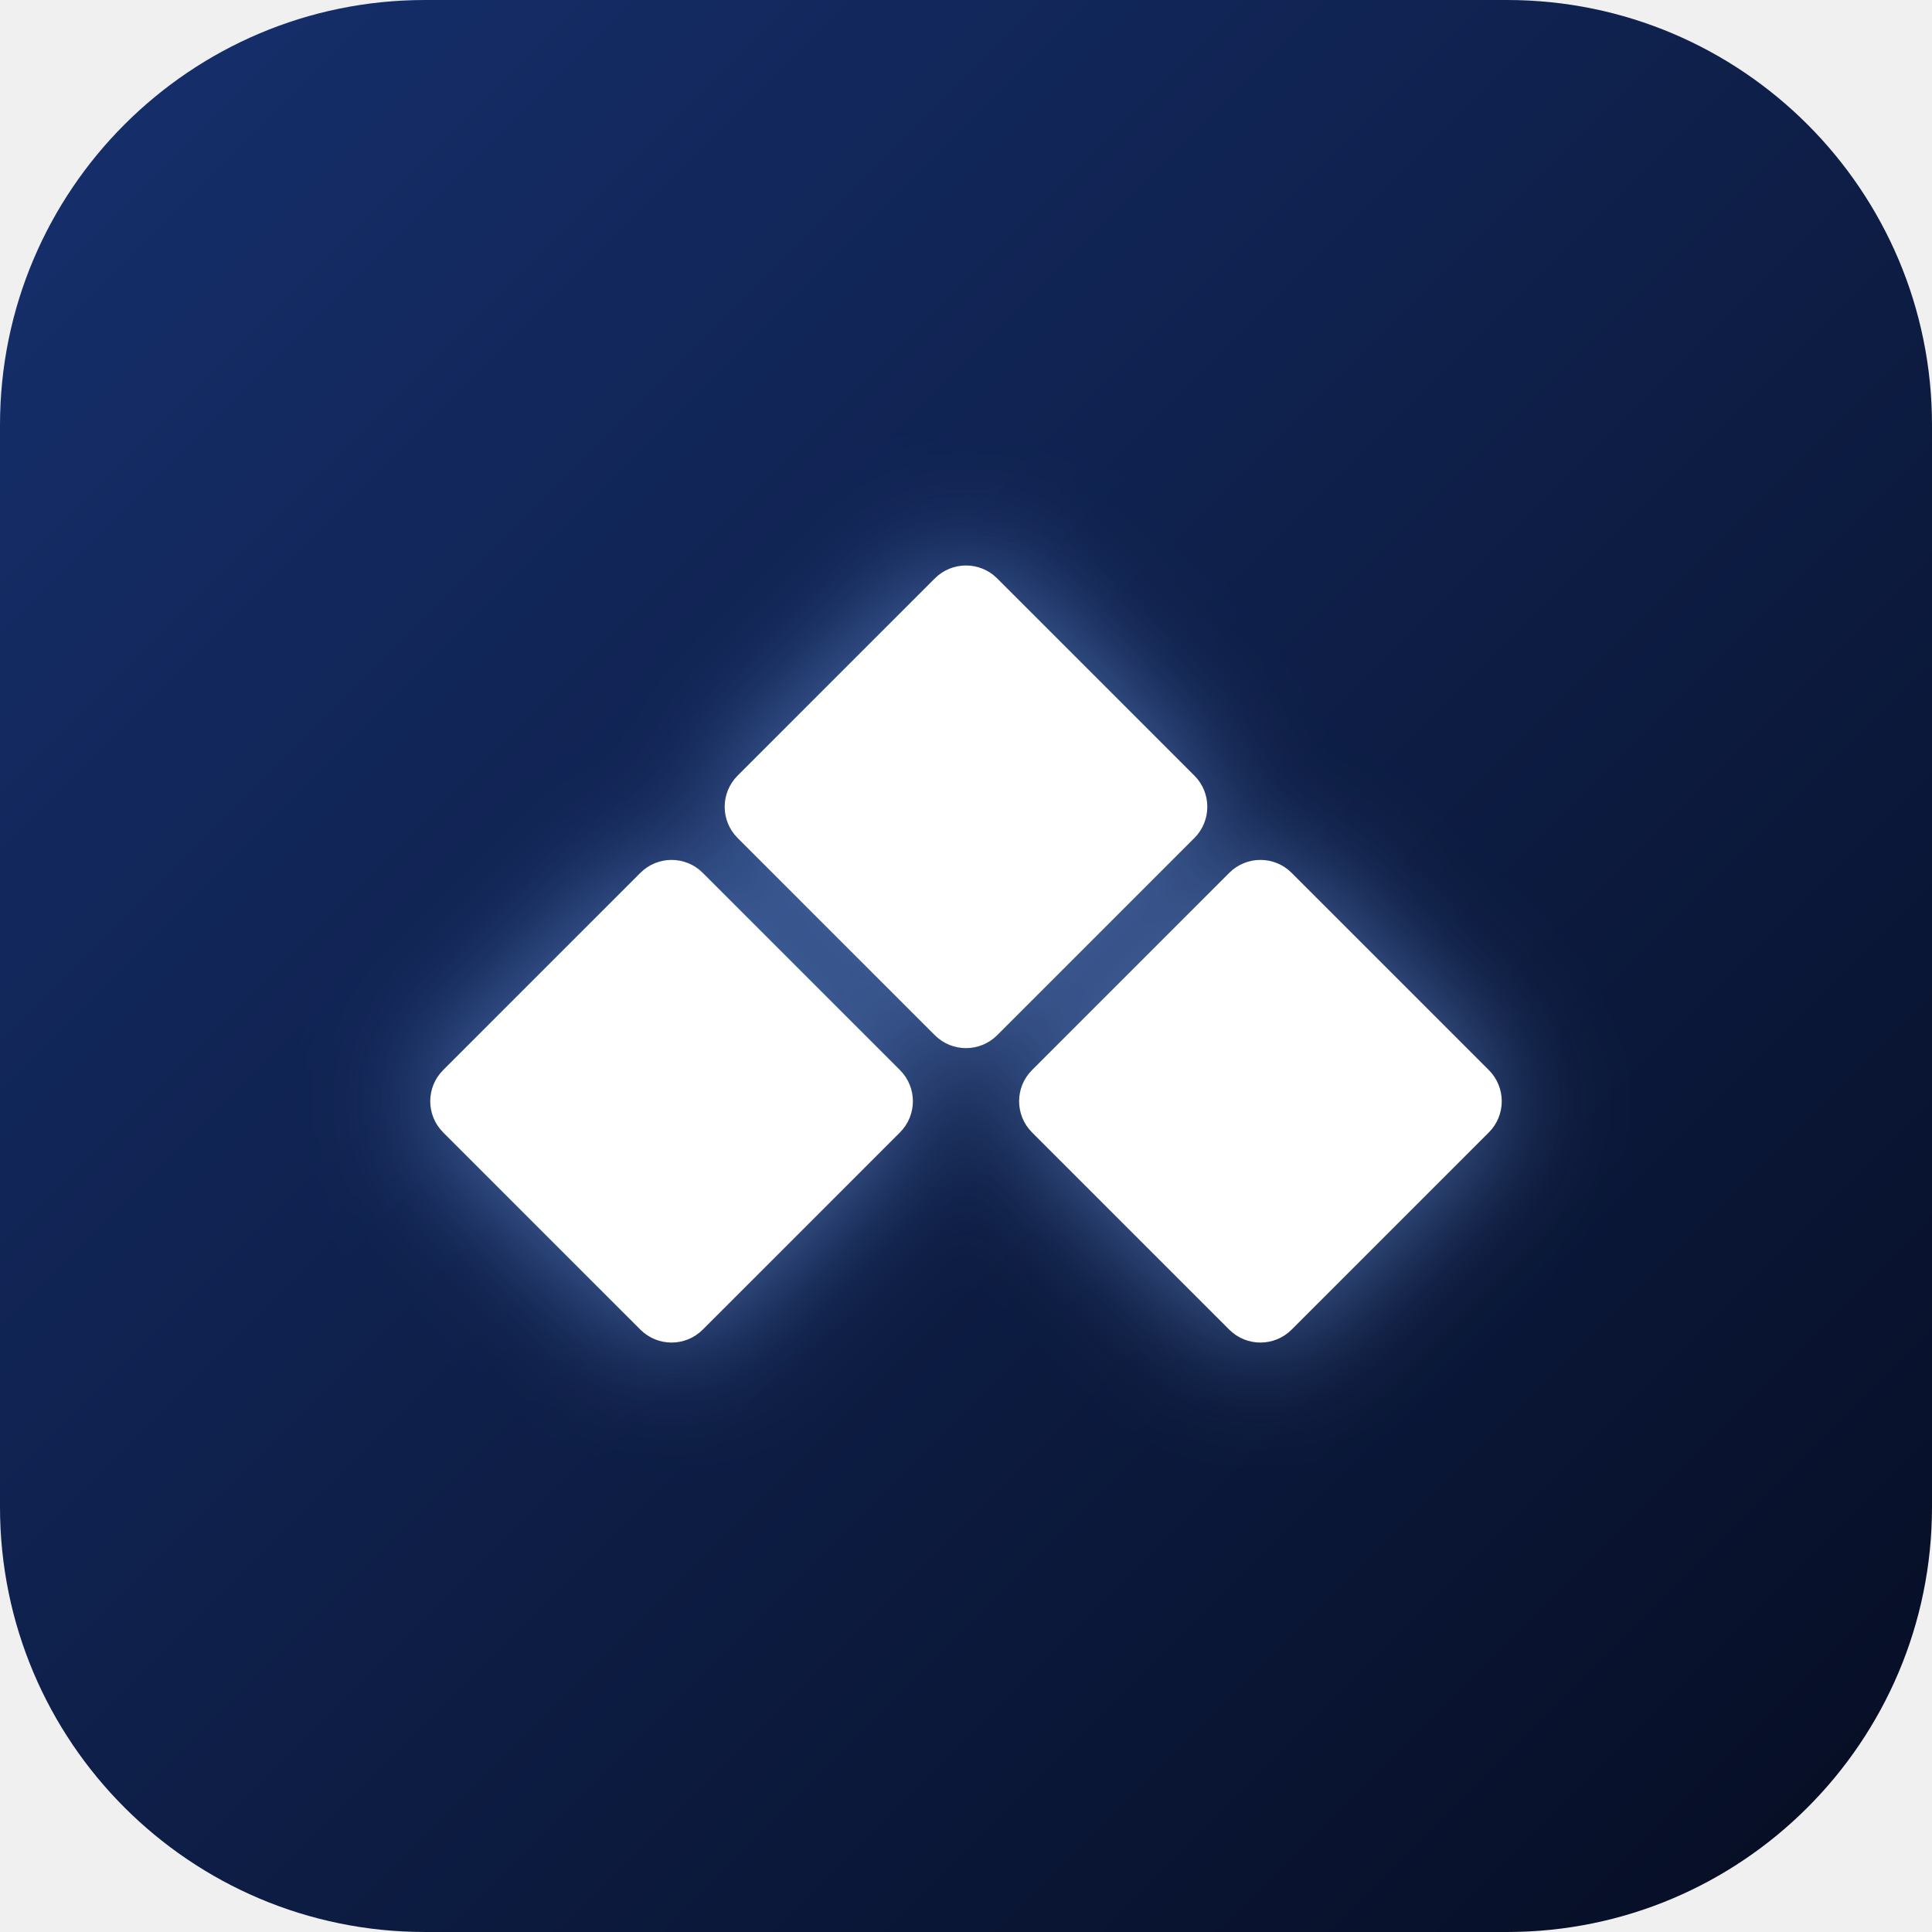
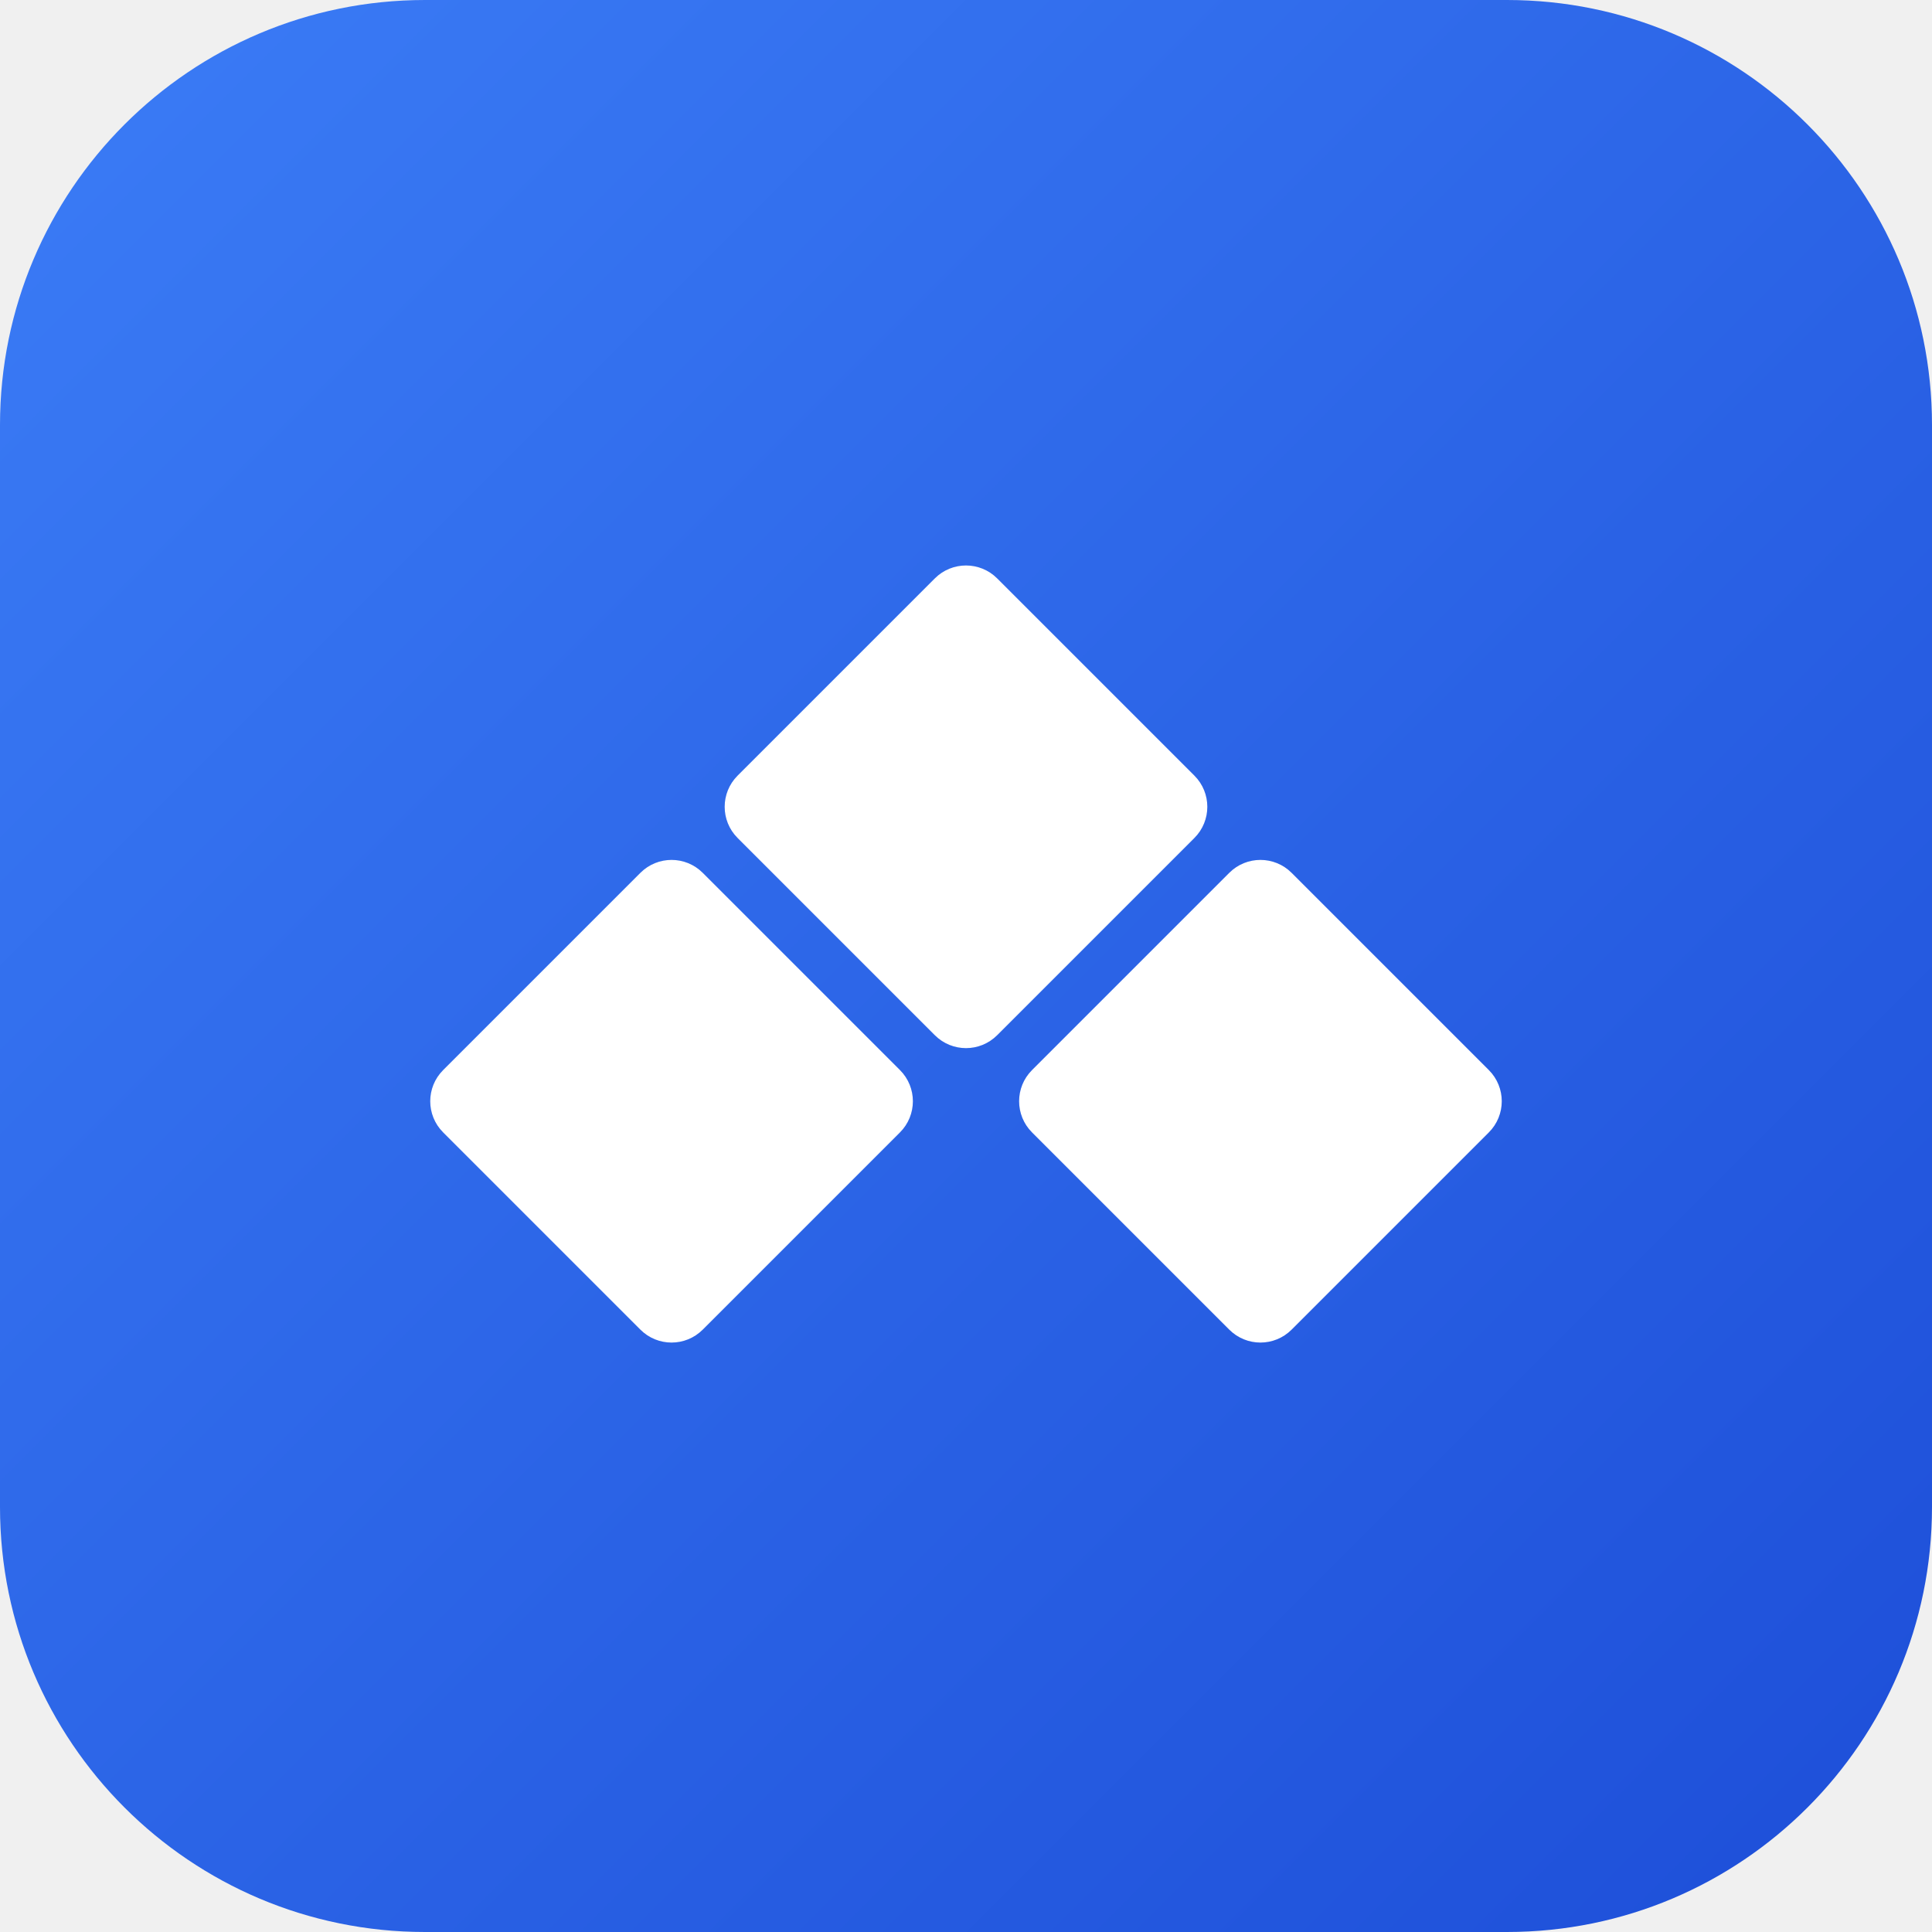
<svg xmlns="http://www.w3.org/2000/svg" viewBox="0 0 100 100">
  <defs>
    <linearGradient id="bg" x1="0" y1="0" x2="100" y2="100" gradientUnits="userSpaceOnUse">
-       <stop offset="0" stop-color="#16306e" />
-       <stop offset="1" stop-color="#060d22" />
+       <stop offset="0" stop-color="#3b7cf6" />
+       <stop offset="1" stop-color="#1d4ed8" />
    </linearGradient>
-     <filter id="glow" x="-50%" y="-50%" width="200%" height="200%">
-       <feGaussianBlur stdDeviation="3.2" />
-     </filter>
  </defs>
  <rect width="100" height="100" rx="22" fill="url(#bg)" />
-   <g filter="url(#glow)" opacity=".55">
-     <rect x="40.5" y="32.26" width="19" height="19" rx="2.28" transform="rotate(45 50 41.76)" fill="#7fb0ff" />
-     <rect x="55.74" y="47.5" width="19" height="19" rx="2.28" transform="rotate(45 65.24 57)" fill="#7fb0ff" />
-     <rect x="25.26" y="47.5" width="19" height="19" rx="2.28" transform="rotate(45 34.76 57)" fill="#7fb0ff" />
-   </g>
  <rect x="40.5" y="32.26" width="19" height="19" rx="2.28" transform="rotate(45 50 41.76)" fill="#fff" />
  <rect x="55.74" y="47.5" width="19" height="19" rx="2.28" transform="rotate(45 65.24 57)" fill="#fff" />
  <rect x="25.26" y="47.5" width="19" height="19" rx="2.28" transform="rotate(45 34.76 57)" fill="#fff" />
</svg>
